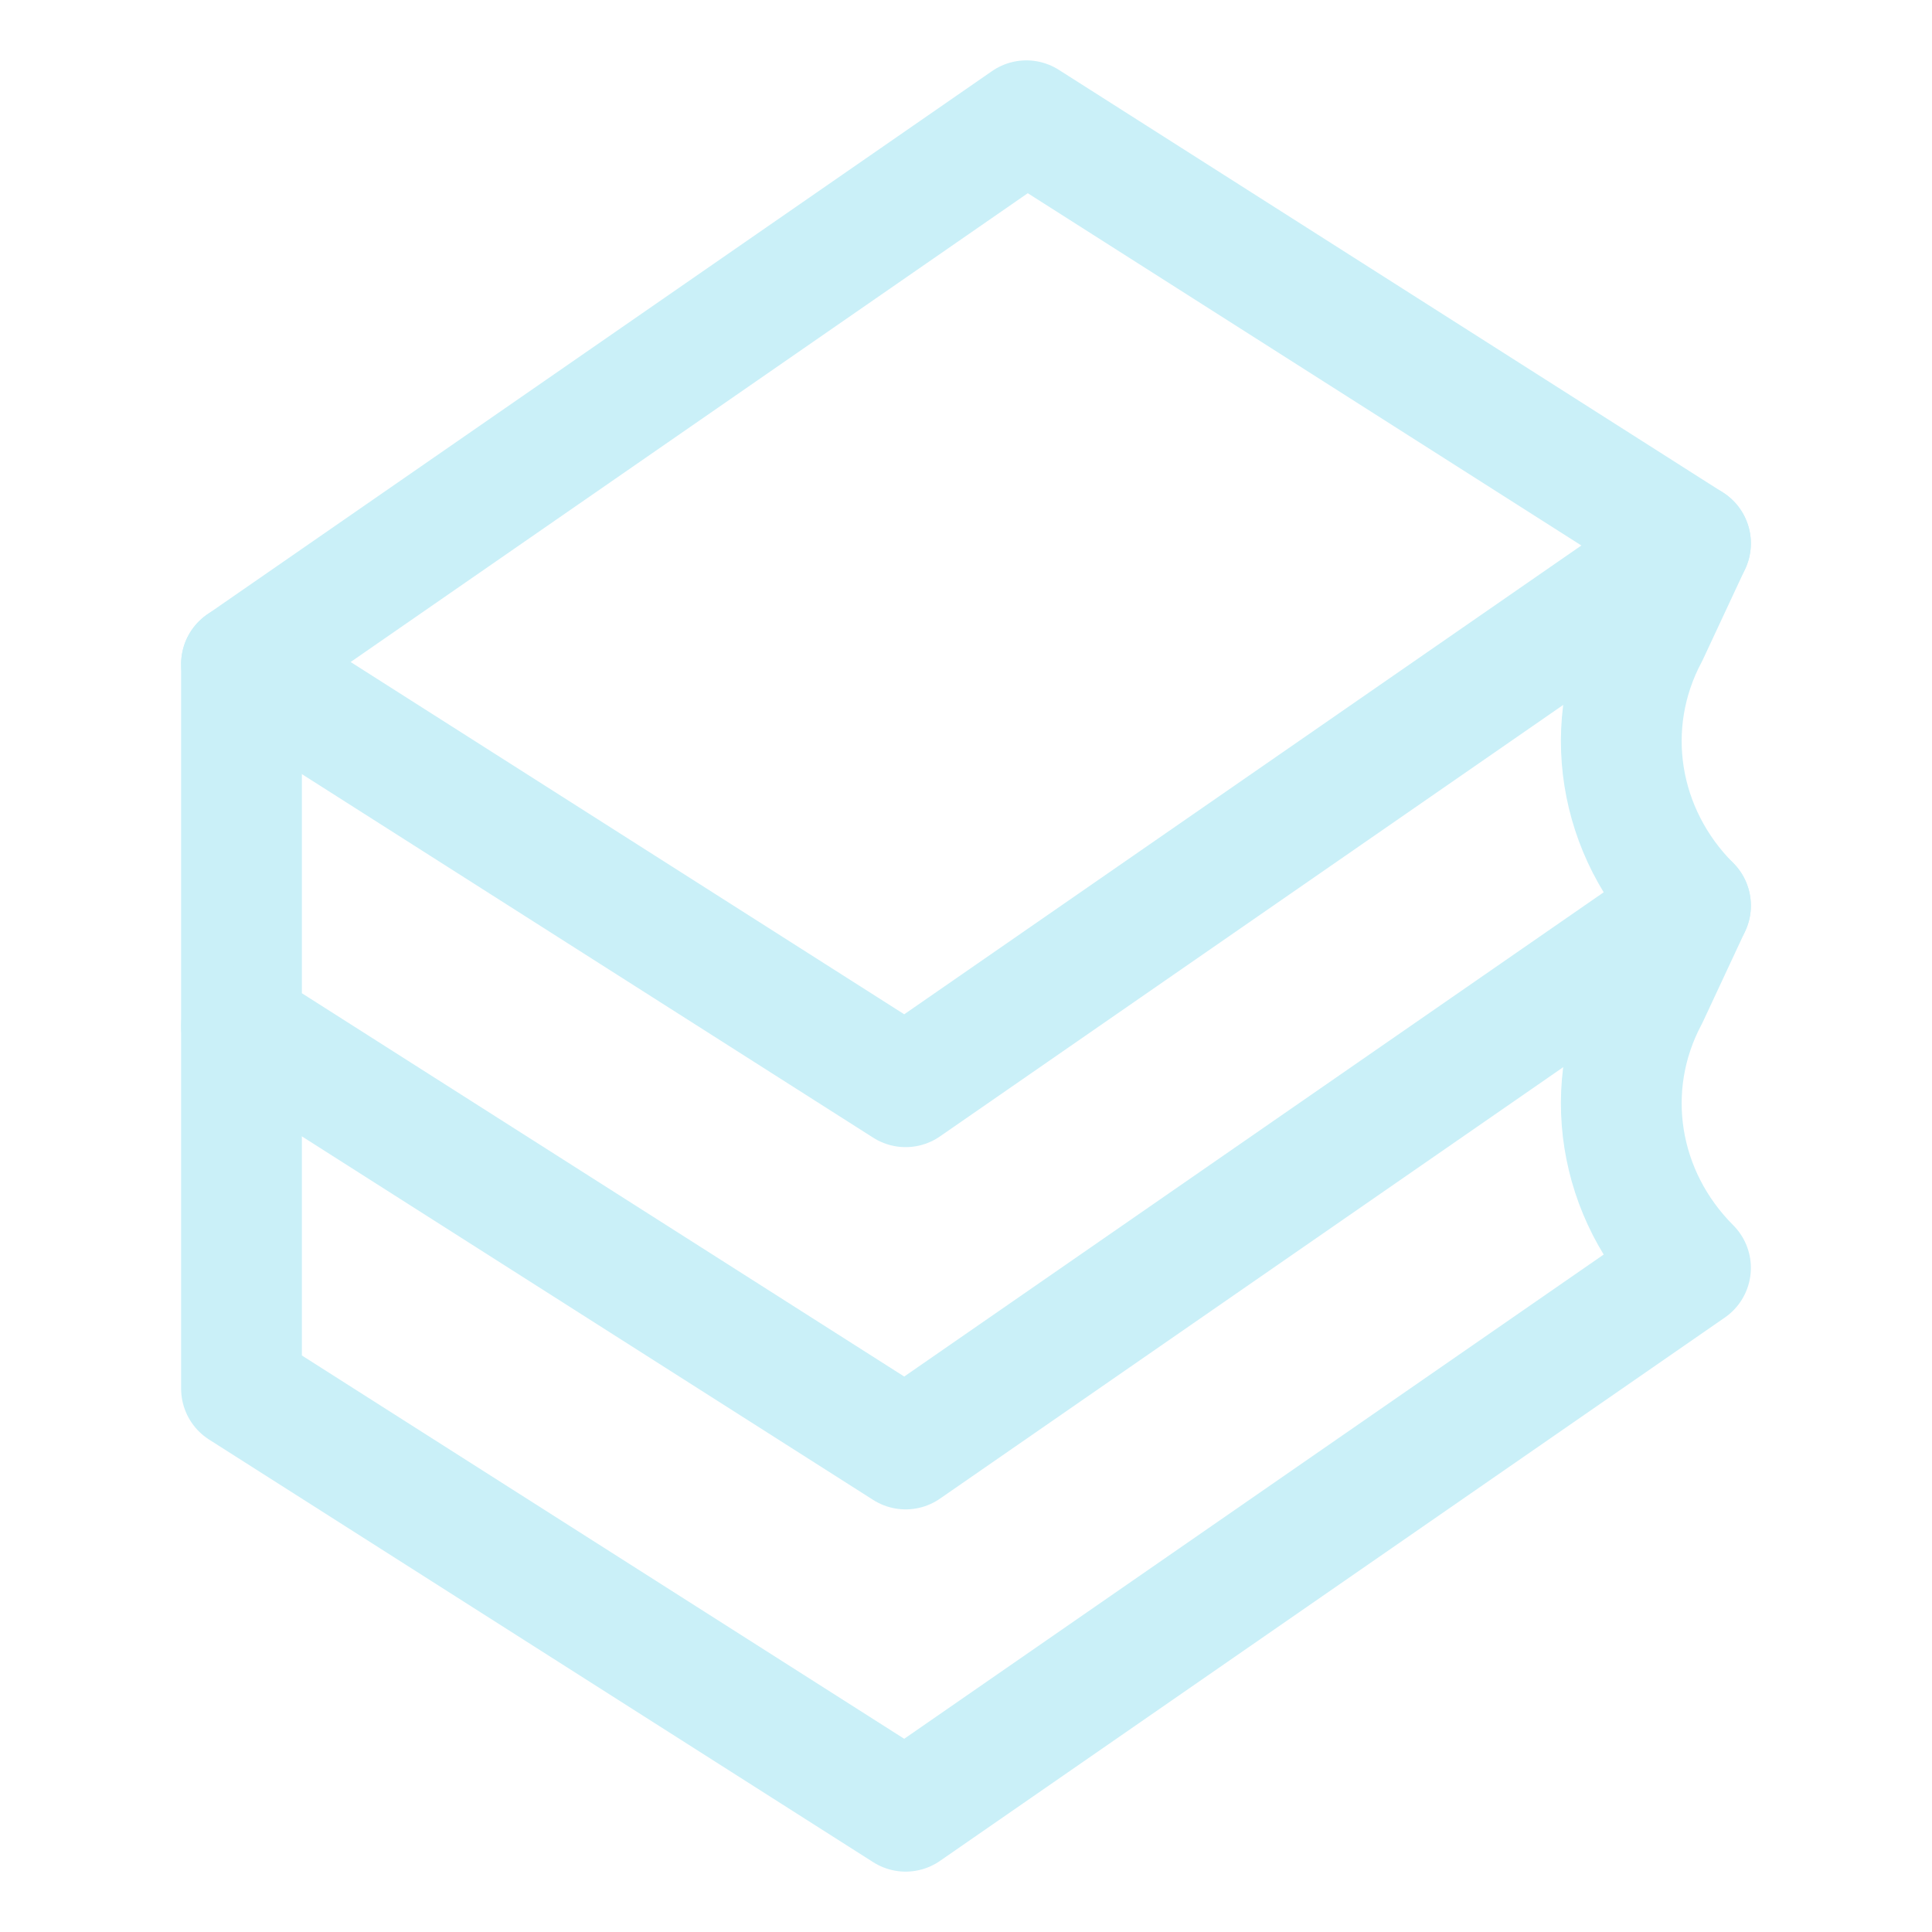
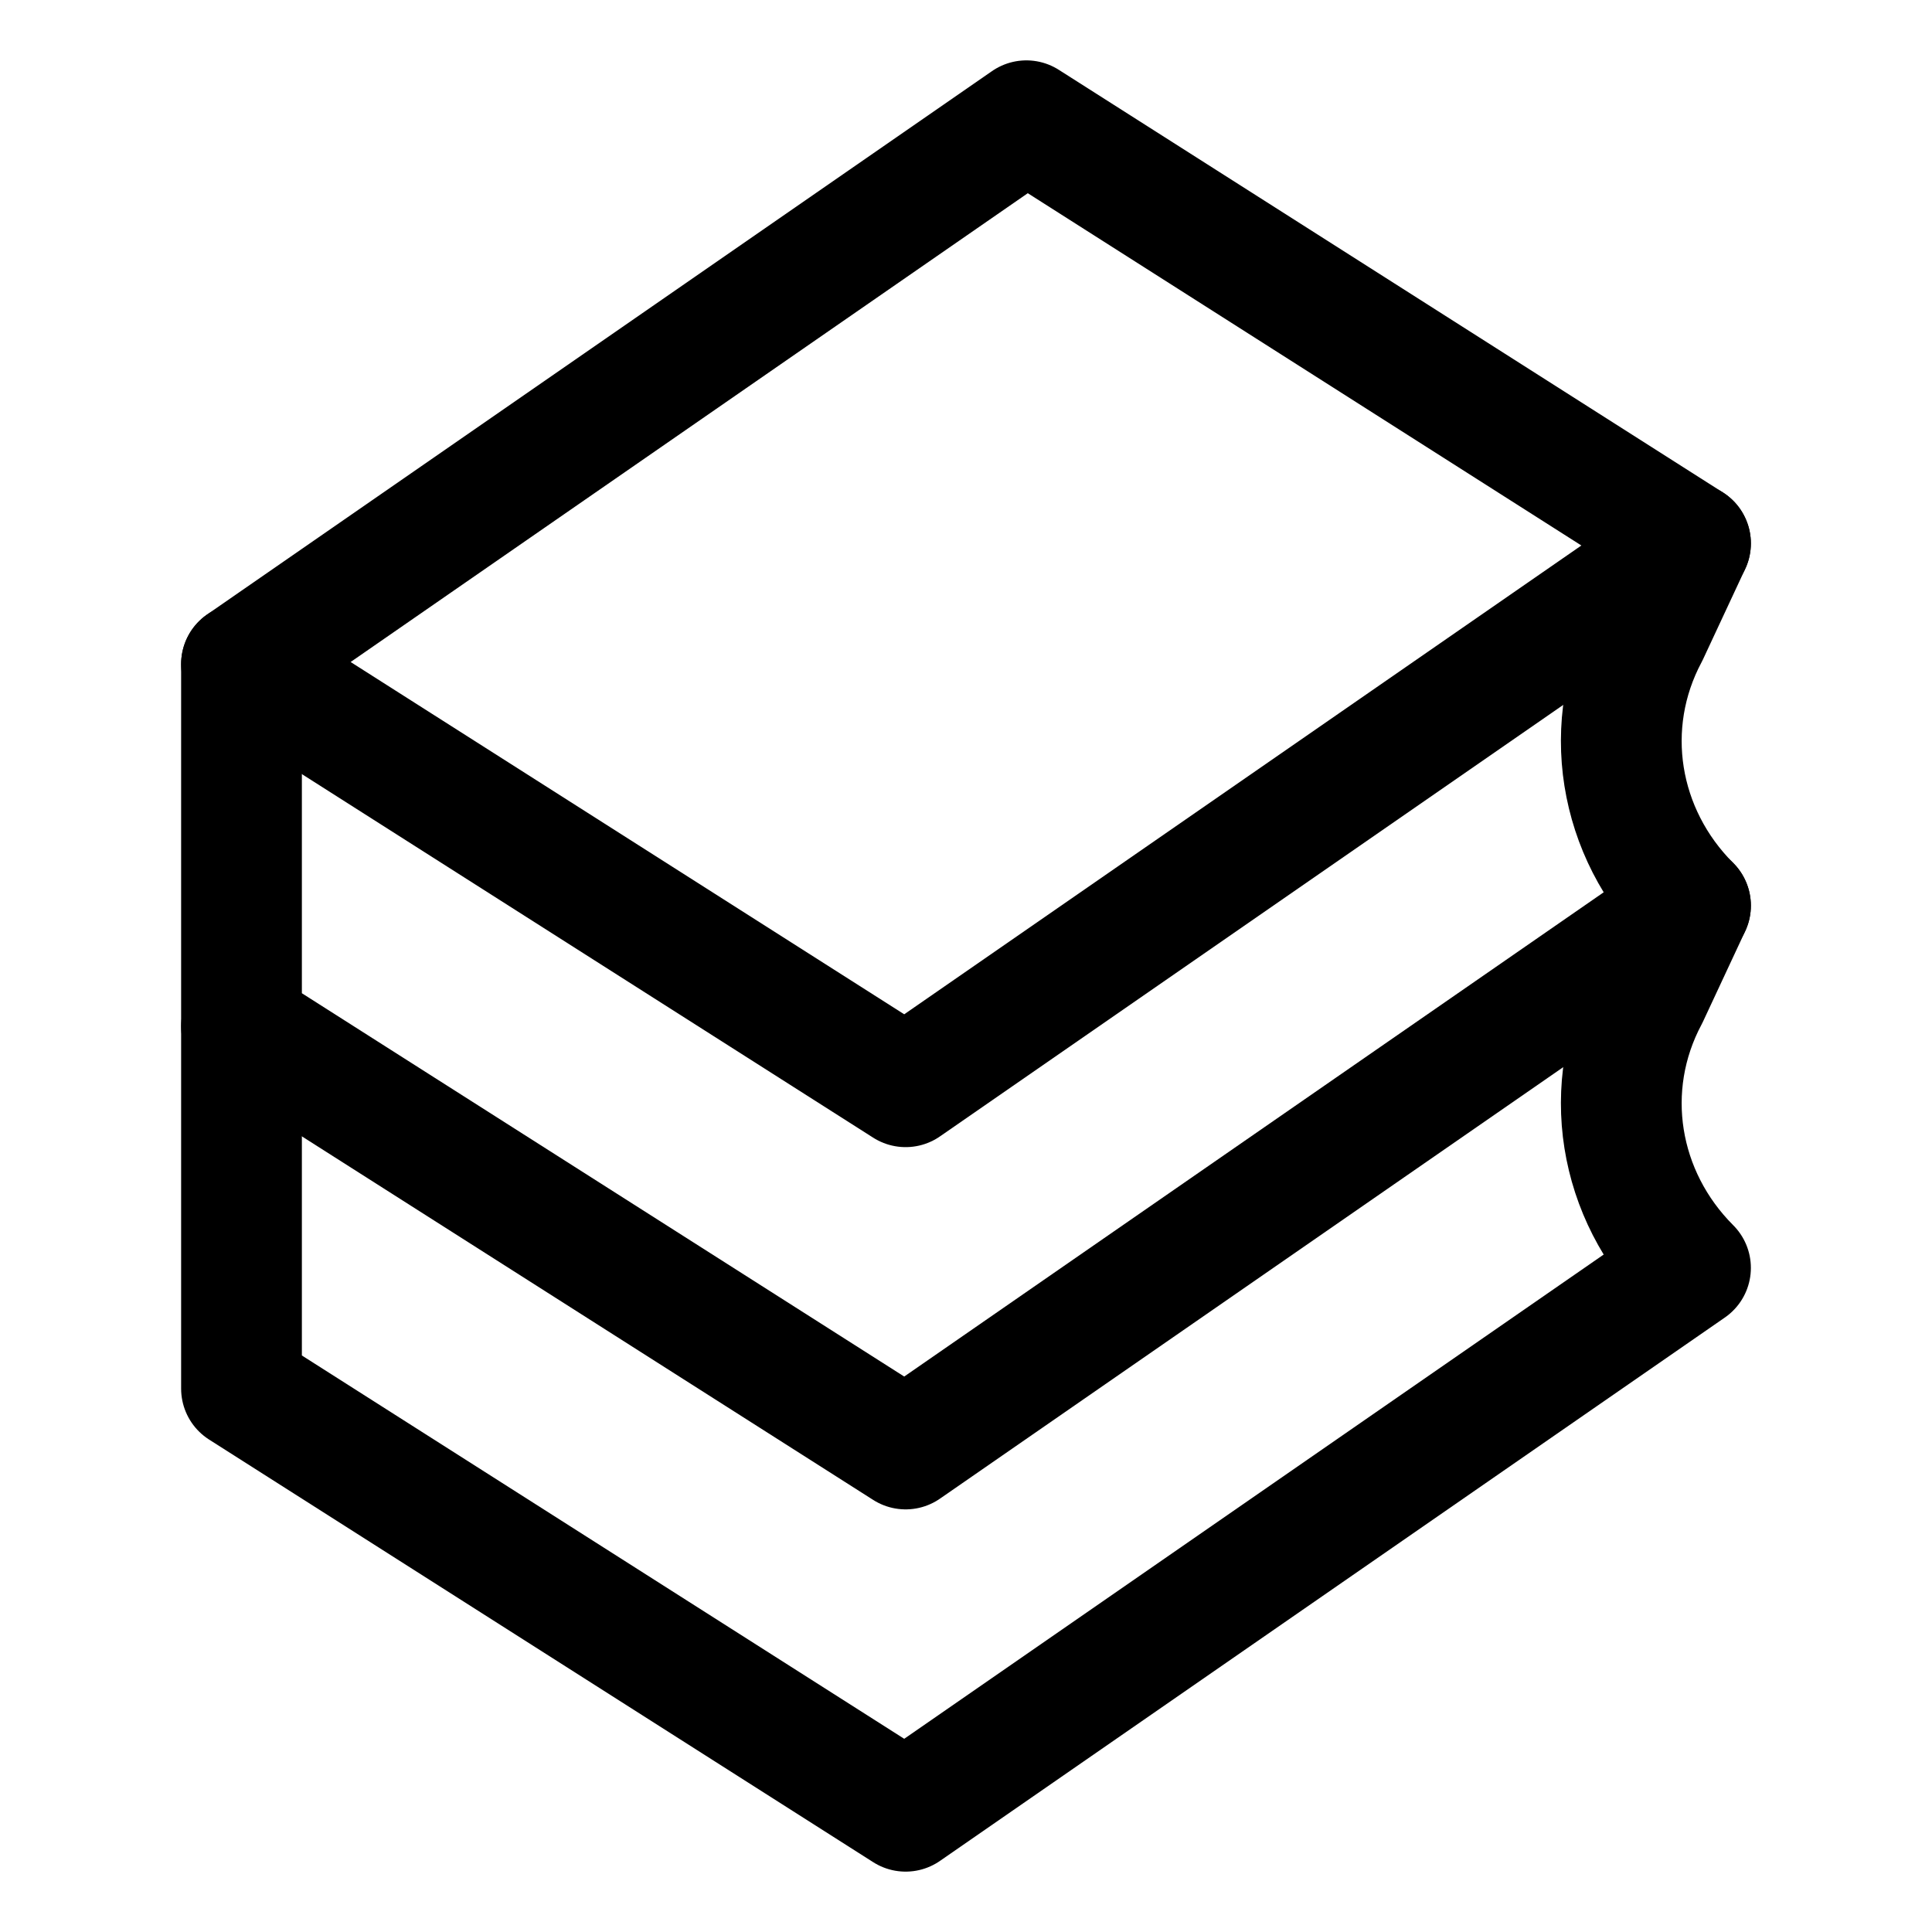
<svg xmlns="http://www.w3.org/2000/svg" version="1.1" id="Icons" x="0px" y="0px" viewBox="0 0 32 32" style="enable-background:new 0 0 32 32;" xml:space="preserve">
  <style type="text/css">
- 	.st0{fill:none;stroke:#caf0f8;stroke-width:2;stroke-linecap:round;stroke-linejoin:round;stroke-miterlimit:10;}
+ 	.st0{fill:none;stroke:#000000;stroke-width:2;stroke-linecap:round;stroke-linejoin:round;stroke-miterlimit:10;}
</style>
  <polygon class="st0" points="4,11 15,18 28,9 17,2 " />
  <path class="st0" d="M4,11v6l11,7l13-9l0,0c-1.2-1.2-1.5-3-0.7-4.5L28,9" />
  <path class="st0" d="M4,17v6l11,7l13-9l0,0c-1.2-1.2-1.5-3-0.7-4.5L28,15" />
</svg>
